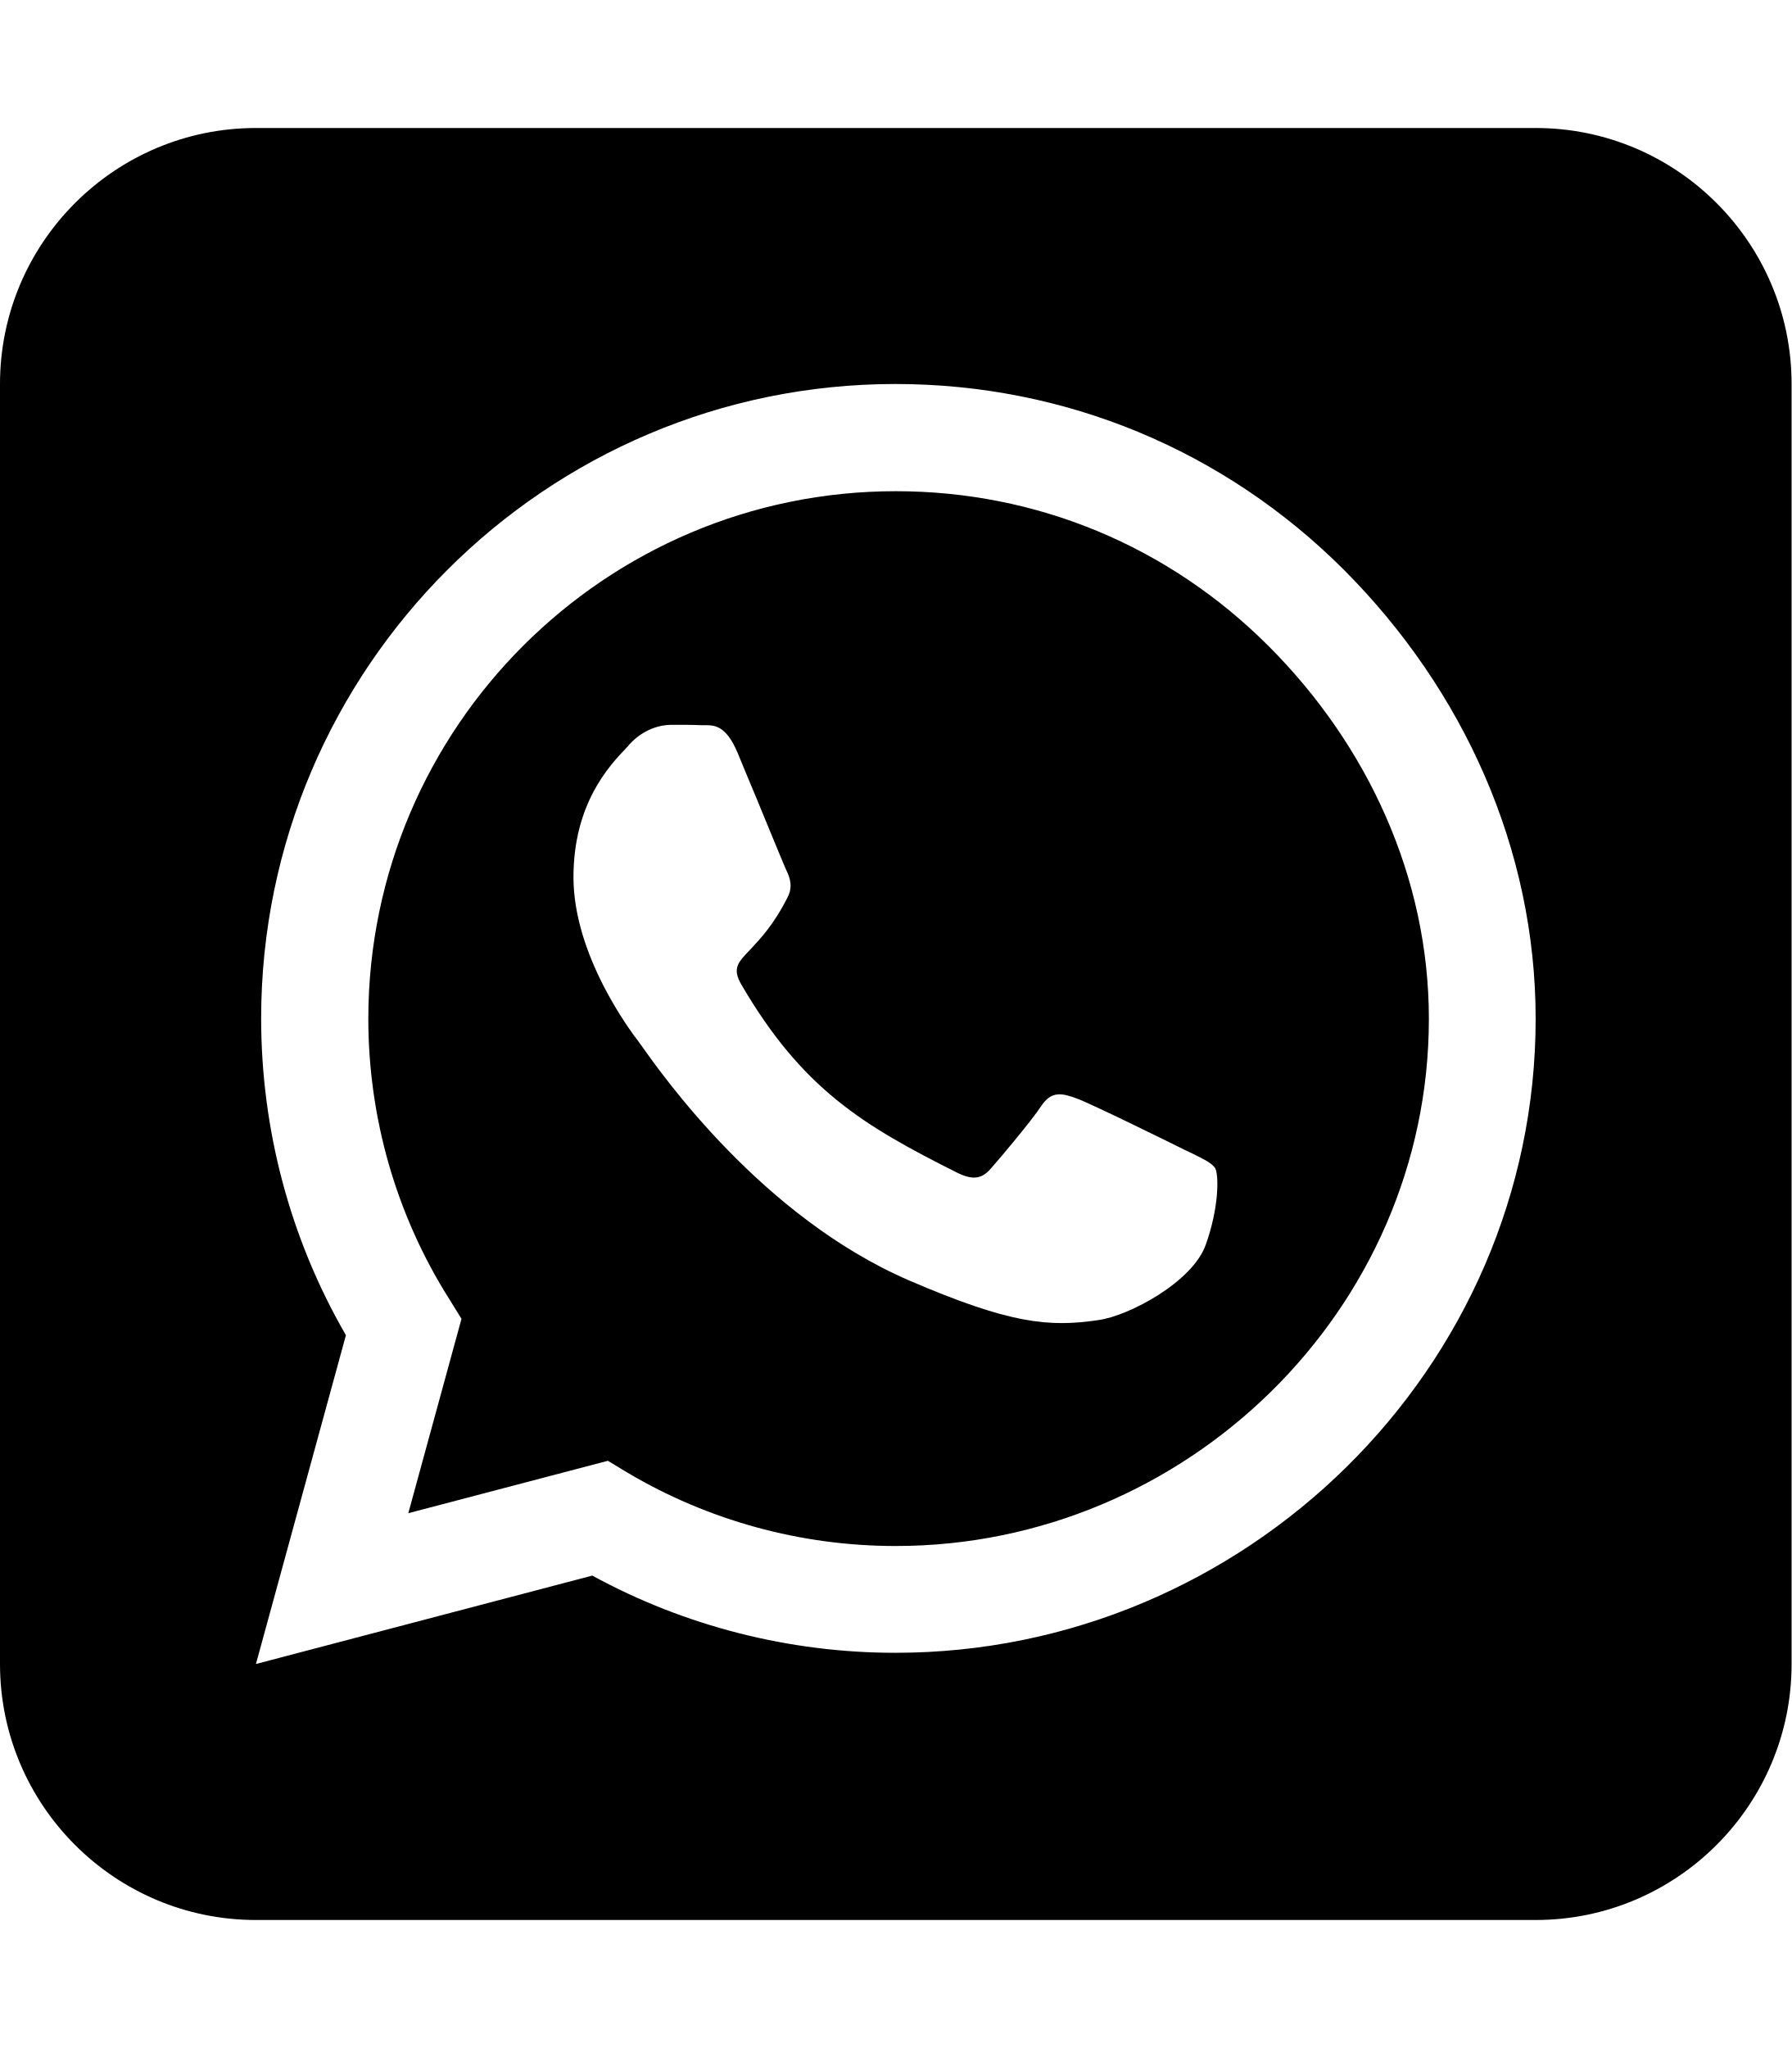
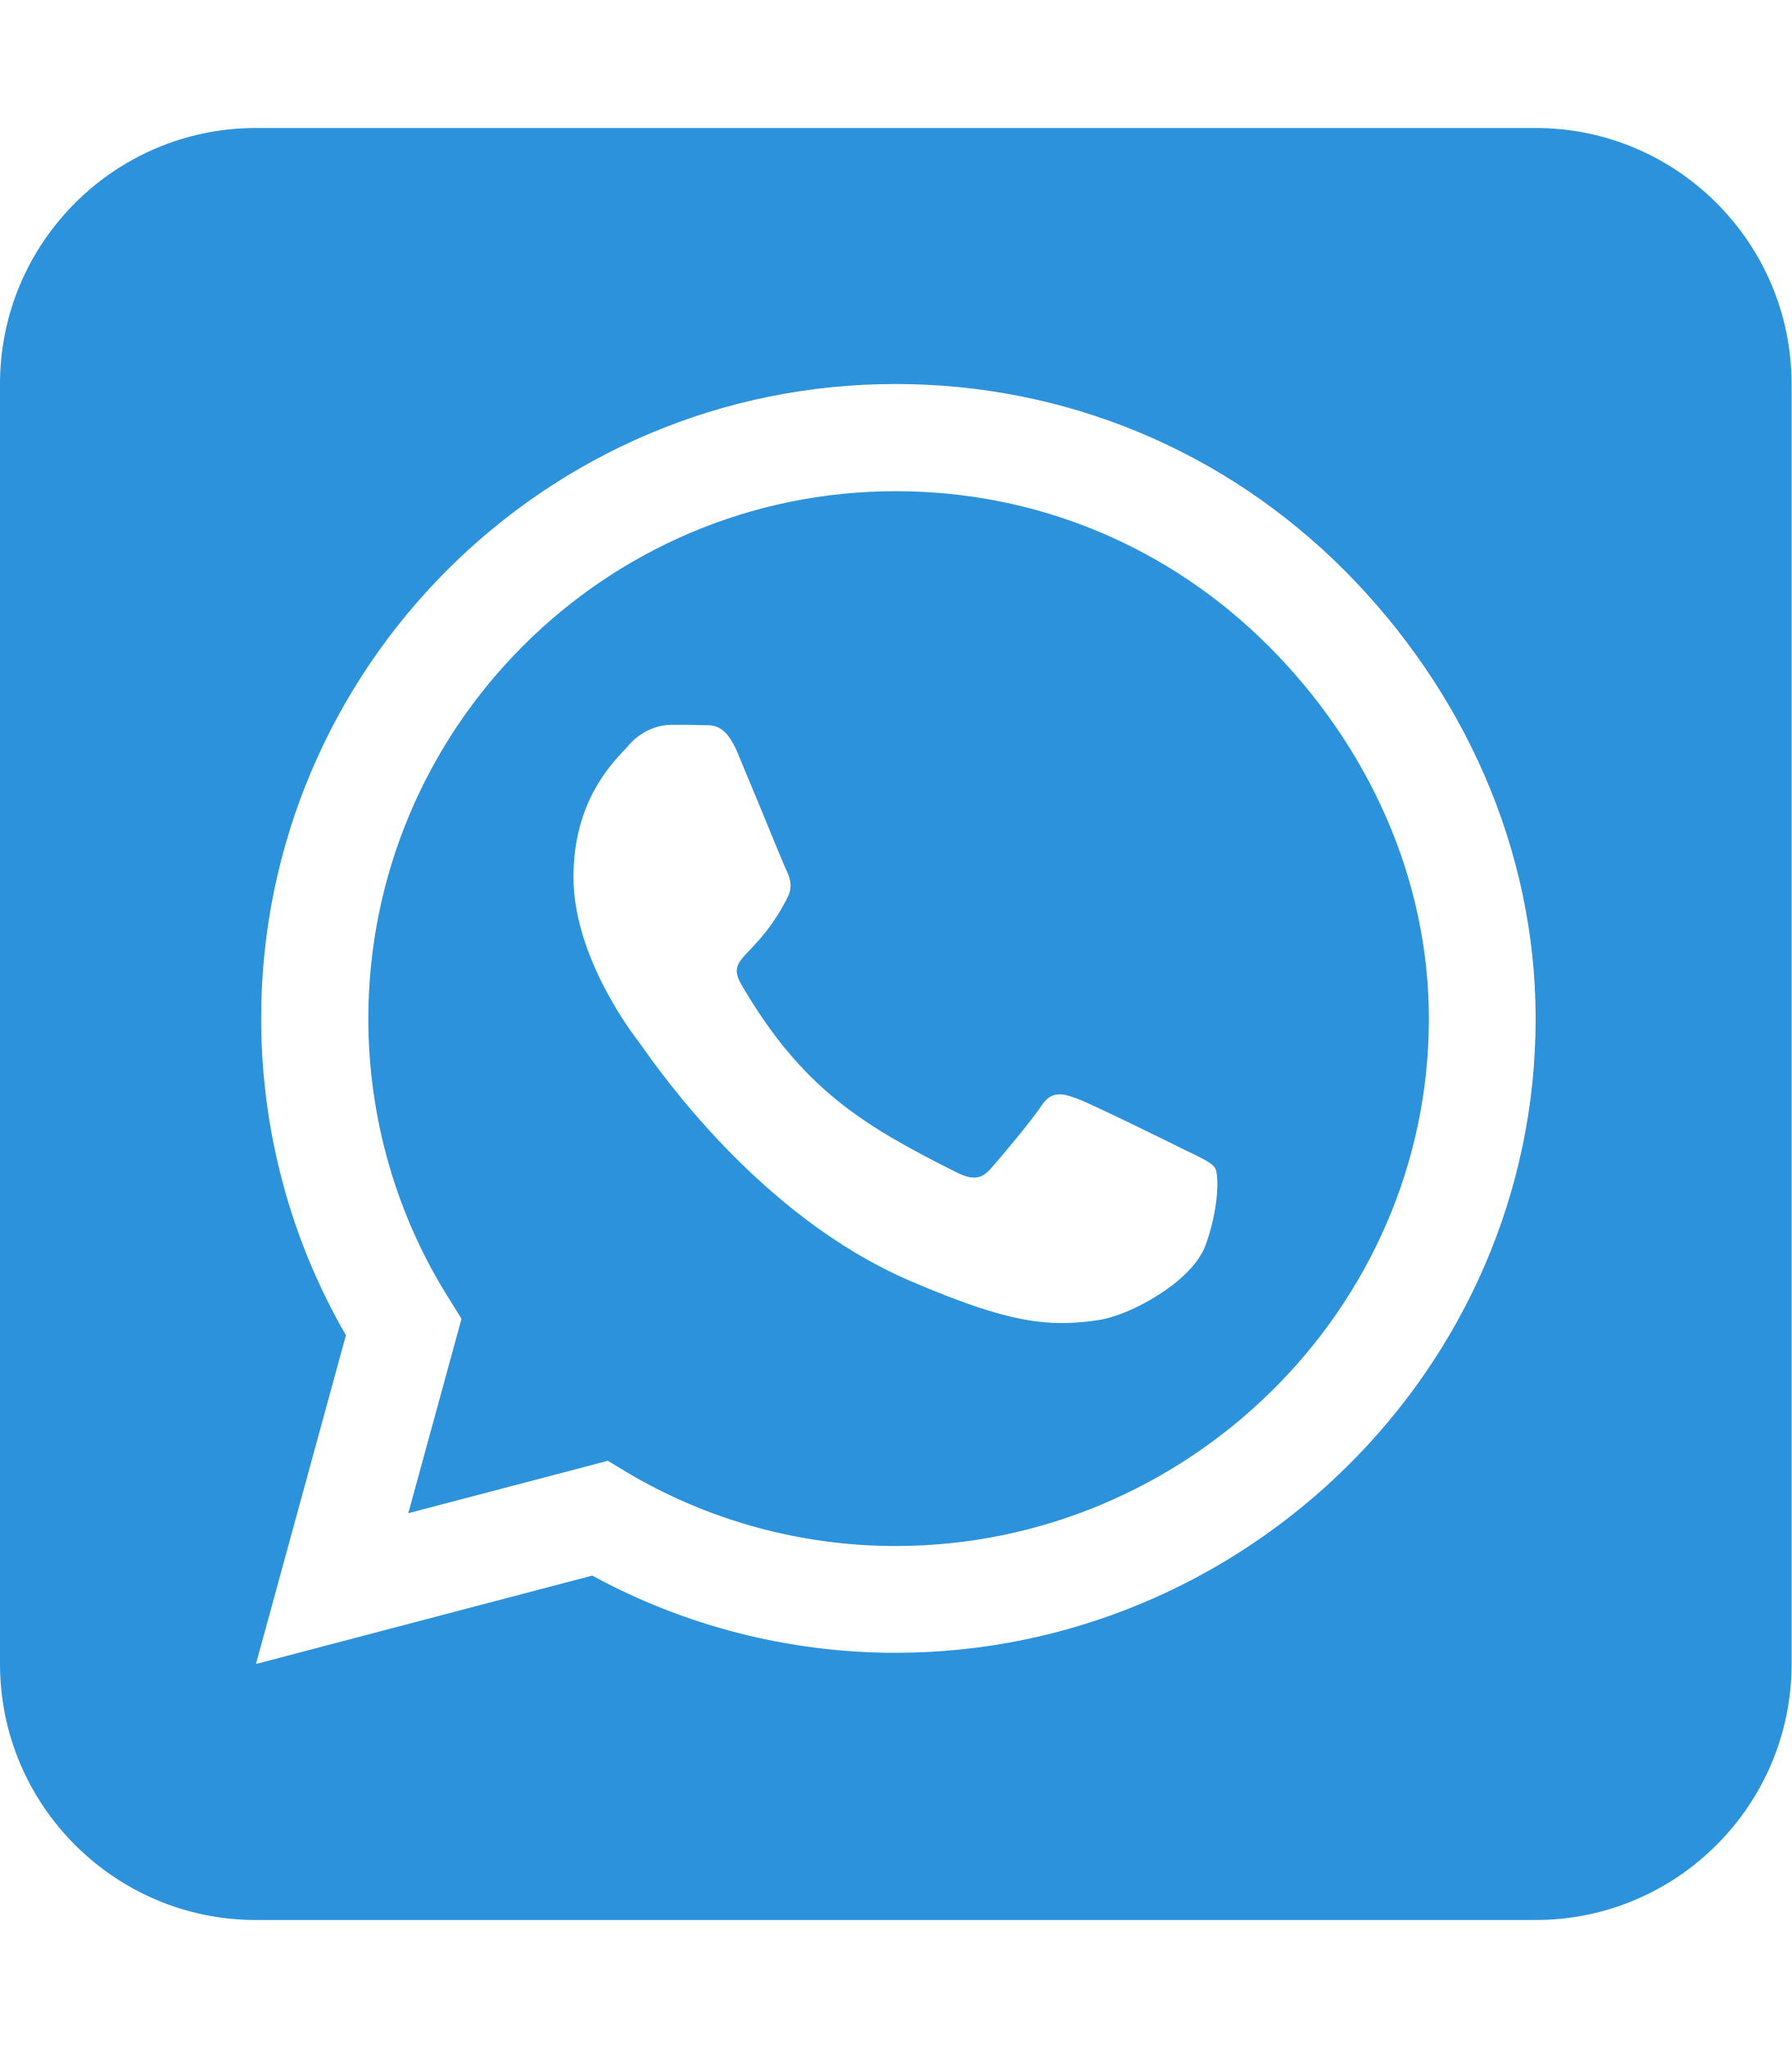
<svg xmlns="http://www.w3.org/2000/svg" viewBox="0 0 448 512">
-   <path d="M92.1 254.6c0 24.9 7 49.2 20.2 70.1l3.1 5-13.3 48.6L152 365.2l4.8 2.9c20.2 12 43.4 18.4 67.1 18.4h.1c72.6 0 133.3-59.1 133.3-131.8c0-35.2-15.2-68.3-40.1-93.2c-25-25-58-38.7-93.2-38.7c-72.7 0-131.8 59.1-131.9 131.8zM274.8 330c-12.6 1.9-22.4 .9-47.5-9.9c-36.8-15.9-61.8-51.5-66.9-58.7c-.4-.6-.7-.9-.8-1.1c-2-2.6-16.2-21.5-16.2-41c0-18.4 9-27.9 13.2-32.3c.3-.3 .5-.5 .7-.8c3.6-4 7.9-5 10.6-5c2.6 0 5.3 0 7.6 .1c.3 0 .5 0 .8 0c2.3 0 5.2 0 8.1 6.8c1.2 2.9 3 7.3 4.9 11.8c3.3 8 6.7 16.3 7.3 17.6c1 2 1.7 4.3 .3 6.9c-3.4 6.8-6.9 10.4-9.3 13c-3.1 3.2-4.5 4.7-2.3 8.6c15.3 26.3 30.6 35.4 53.9 47.1c4 2 6.3 1.7 8.6-1c2.3-2.6 9.9-11.6 12.5-15.5c2.6-4 5.3-3.3 8.9-2s23.1 10.9 27.1 12.9c.8 .4 1.5 .7 2.1 1c2.8 1.4 4.7 2.3 5.5 3.6c.9 1.9 .9 9.9-2.4 19.1c-3.3 9.3-19.1 17.7-26.7 18.8zM448 96c0-35.3-28.7-64-64-64H64C28.7 32 0 60.7 0 96V416c0 35.3 28.7 64 64 64H384c35.3 0 64-28.7 64-64V96zM148.1 393.9L64 416l22.5-82.2c-13.9-24-21.2-51.3-21.2-79.3C65.4 167.1 136.5 96 223.9 96c42.4 0 82.2 16.5 112.2 46.5c29.9 30 47.9 69.8 47.9 112.2c0 87.4-72.7 158.5-160.1 158.5c-26.6 0-52.7-6.7-75.8-19.3z" />
+   <path fill="#2b92db" d="M92.1 254.6c0 24.9 7 49.2 20.2 70.1l3.1 5-13.3 48.6L152 365.2l4.8 2.9c20.2 12 43.4 18.4 67.1 18.4h.1c72.6 0 133.3-59.1 133.3-131.8c0-35.2-15.2-68.3-40.1-93.2c-25-25-58-38.7-93.2-38.7c-72.7 0-131.8 59.1-131.9 131.8zM274.8 330c-12.6 1.9-22.4 .9-47.5-9.9c-36.8-15.9-61.8-51.5-66.9-58.7c-.4-.6-.7-.9-.8-1.1c-2-2.6-16.2-21.5-16.2-41c0-18.4 9-27.9 13.2-32.3c.3-.3 .5-.5 .7-.8c3.6-4 7.9-5 10.6-5c2.6 0 5.3 0 7.6 .1c.3 0 .5 0 .8 0c2.3 0 5.2 0 8.1 6.8c1.2 2.9 3 7.3 4.9 11.8c3.3 8 6.7 16.3 7.3 17.6c1 2 1.7 4.3 .3 6.9c-3.4 6.8-6.9 10.4-9.3 13c-3.1 3.2-4.5 4.7-2.3 8.6c15.3 26.3 30.6 35.4 53.9 47.1c4 2 6.3 1.7 8.6-1c2.3-2.6 9.9-11.6 12.5-15.5c2.6-4 5.3-3.3 8.9-2s23.1 10.9 27.1 12.9c.8 .4 1.5 .7 2.1 1c2.8 1.4 4.7 2.3 5.5 3.6c.9 1.9 .9 9.9-2.4 19.1c-3.3 9.3-19.1 17.7-26.7 18.8zM448 96c0-35.3-28.7-64-64-64H64C28.7 32 0 60.7 0 96V416c0 35.3 28.7 64 64 64H384c35.3 0 64-28.7 64-64V96zM148.1 393.9L64 416l22.5-82.2c-13.9-24-21.2-51.3-21.2-79.3C65.4 167.1 136.5 96 223.9 96c42.4 0 82.2 16.5 112.2 46.5c29.9 30 47.9 69.8 47.9 112.2c0 87.4-72.7 158.5-160.1 158.5c-26.6 0-52.7-6.7-75.8-19.3z" />
</svg>
